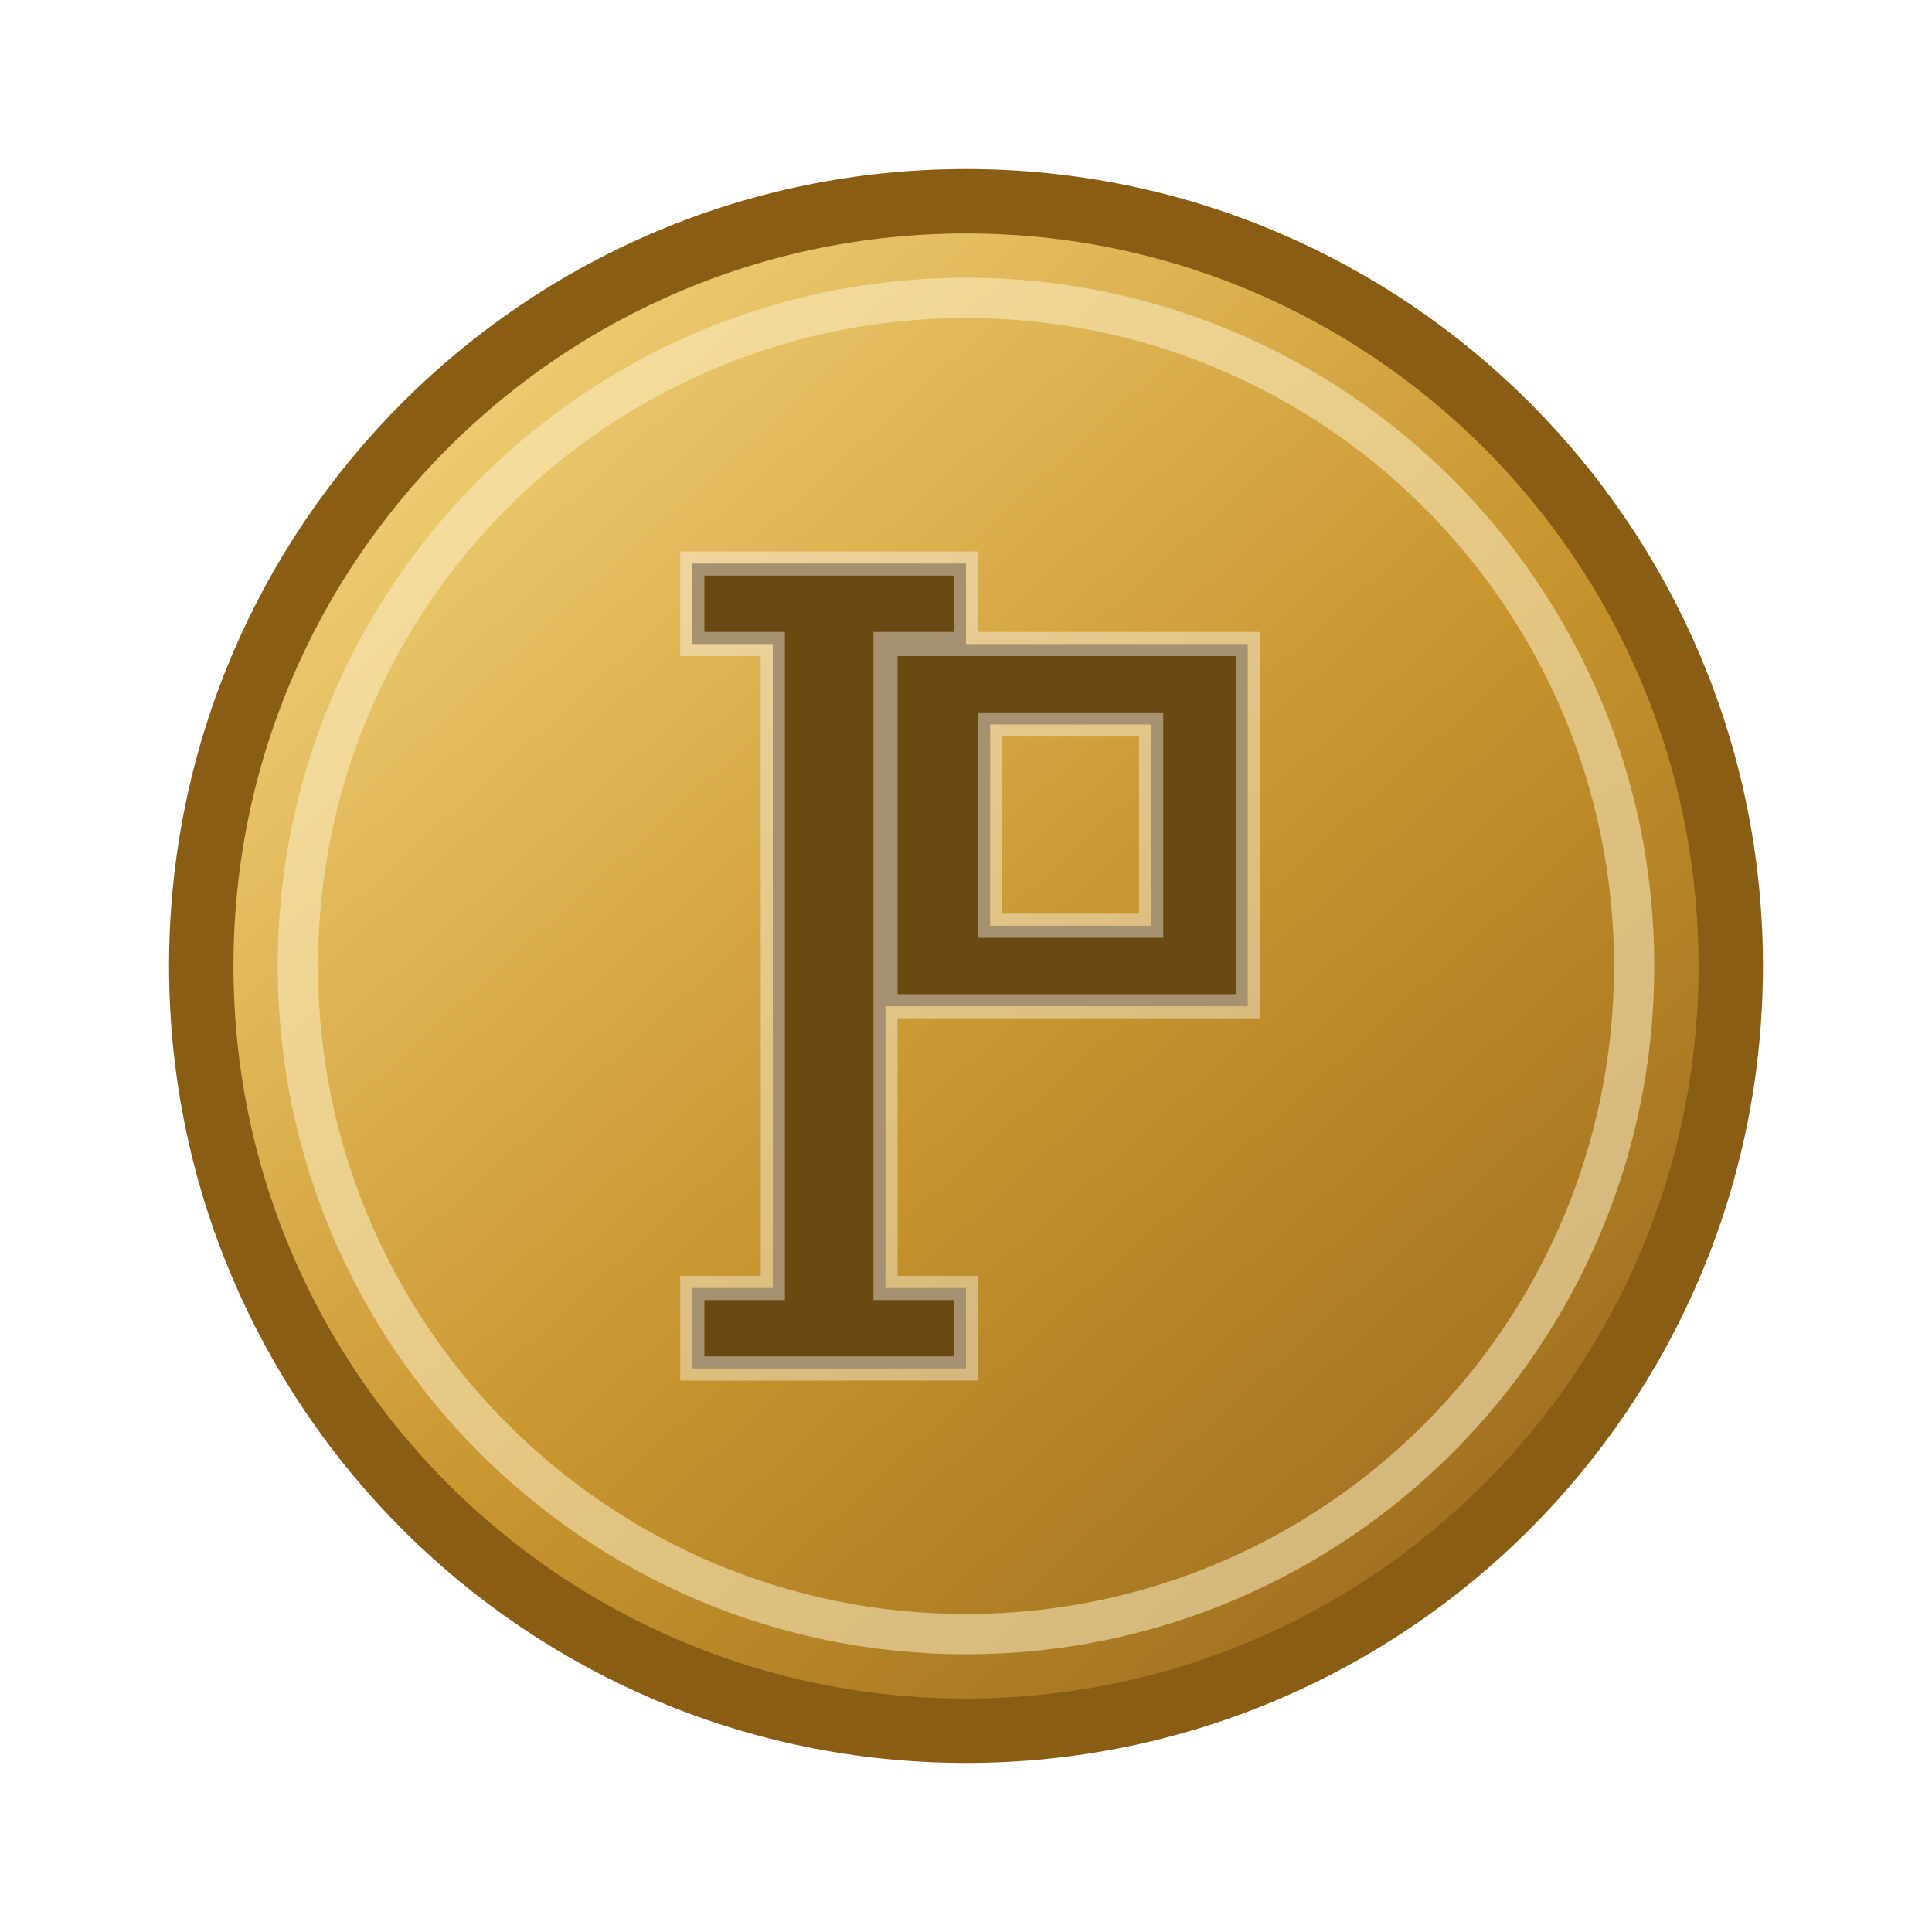
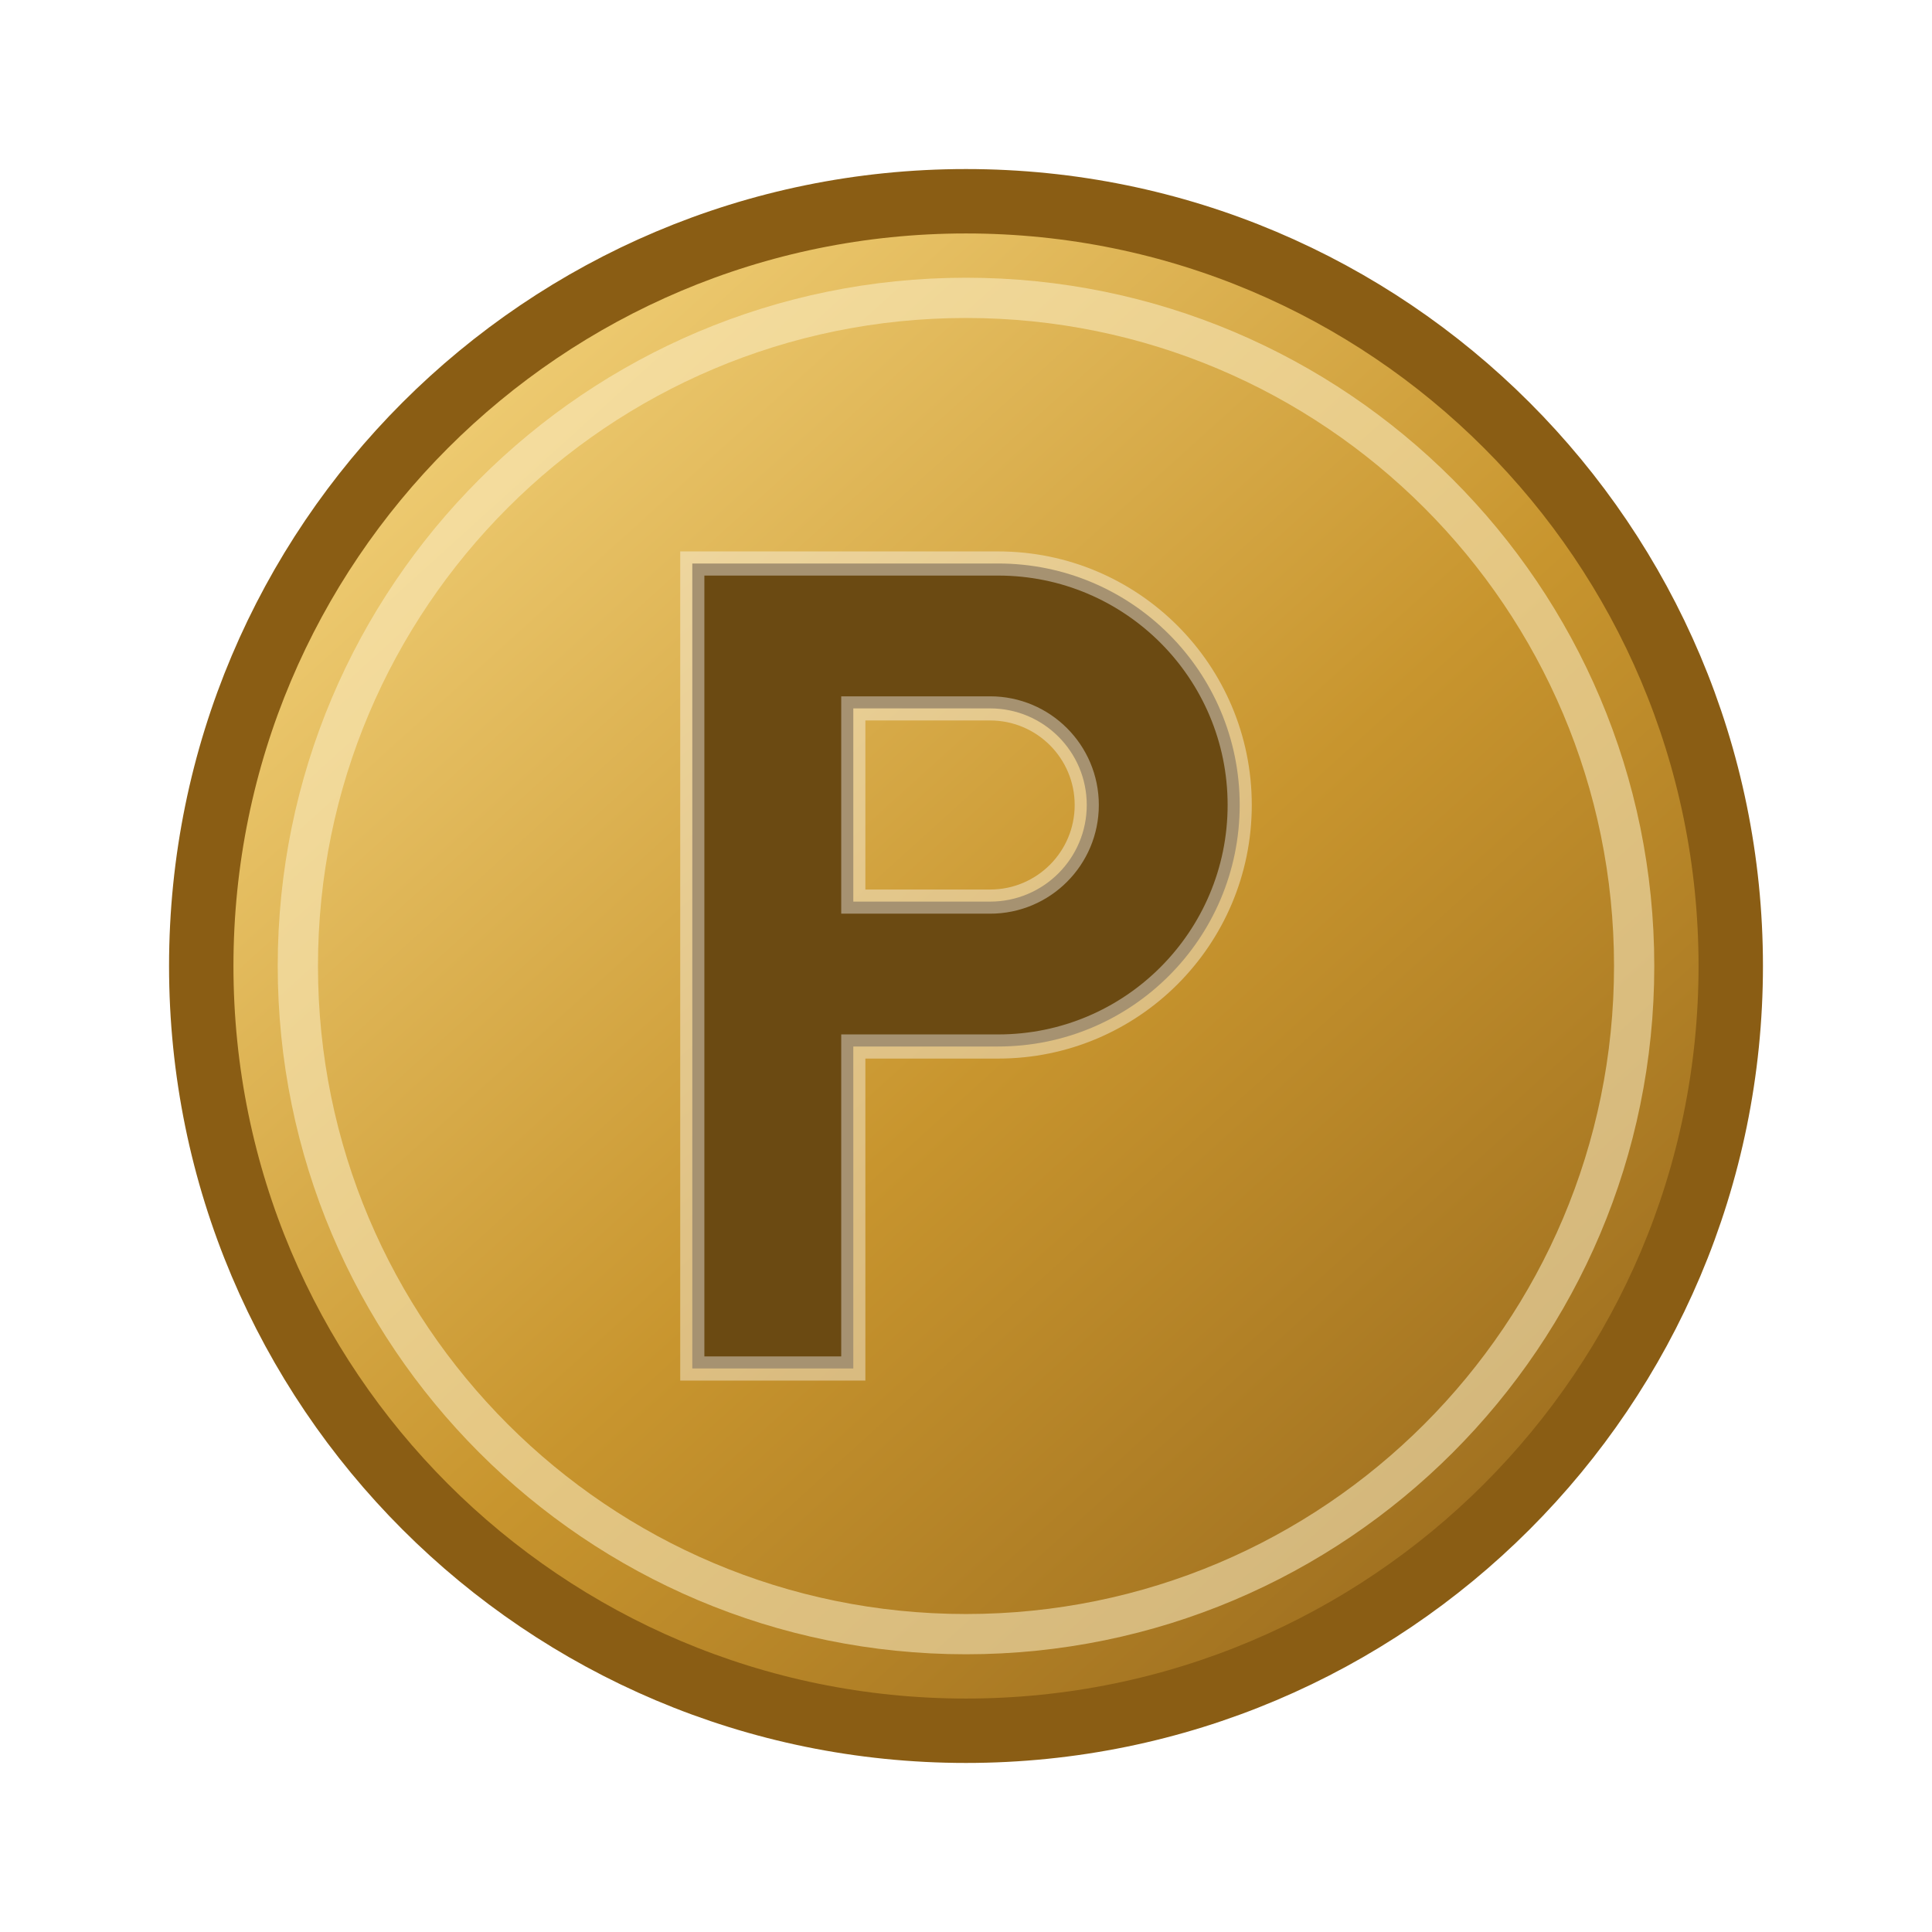
<svg xmlns="http://www.w3.org/2000/svg" viewBox="0 0 24 24" width="32" height="32">
  <defs>
    <linearGradient id="coin-face" x1="12%" y1="8%" x2="88%" y2="92%">
      <stop offset="0%" stop-color="#F3D27A" />
      <stop offset="55%" stop-color="#C8952E" />
      <stop offset="100%" stop-color="#9A6B1E" />
    </linearGradient>
  </defs>
  <circle cx="12" cy="12" r="9.5" fill="url(#coin-face)" stroke="#8A5D14" stroke-width="0.8" />
  <circle cx="12" cy="12" r="8.3" fill="none" stroke="#FCEFC7" stroke-width="0.5" opacity="0.55" />
-   <path fill="#6B4A12" fill-rule="evenodd" d="M8.6,7 L12,7 L12,8 L11,8 L11,16 L12,16 L12,17 L8.6,17 L8.6,16 L9.6,16 L9.6,8 L8.6,8 Z M11,8 L15.5,8 L15.5,12.5 L11,12.5 Z M12.3,9 L14.3,9 L14.3,11.5 L12.3,11.5 Z" />
-   <path fill="none" stroke="rgba(255,255,255,0.4)" stroke-width="0.3" d="M8.6,7 L12,7 L12,8 L11,8 L11,16 L12,16 L12,17 L8.6,17 L8.6,16 L9.6,16 L9.6,8 L8.6,8 Z M11,8 L15.5,8 L15.5,12.5 L11,12.5 Z M12.3,9 L14.3,9 L14.3,11.5 L12.3,11.5 Z" />
+   <path fill="#6B4A12" fill-rule="evenodd" d="M8.6,7 H12.4 A3,3 0 0 1 12.4,13 H10.6 V17 H8.6 Z M10.6,8.8 H12.3 A1.2,1.2 0 0 1 12.3,11.2 H10.6 Z" />
+   <path fill="none" stroke="rgba(255,255,255,0.4)" stroke-width="0.3" d="M8.6,7 H12.4 A3,3 0 0 1 12.4,13 H10.6 V17 H8.6 Z M10.6,8.8 H12.3 A1.2,1.2 0 0 1 12.3,11.2 H10.6 Z" />
</svg>
